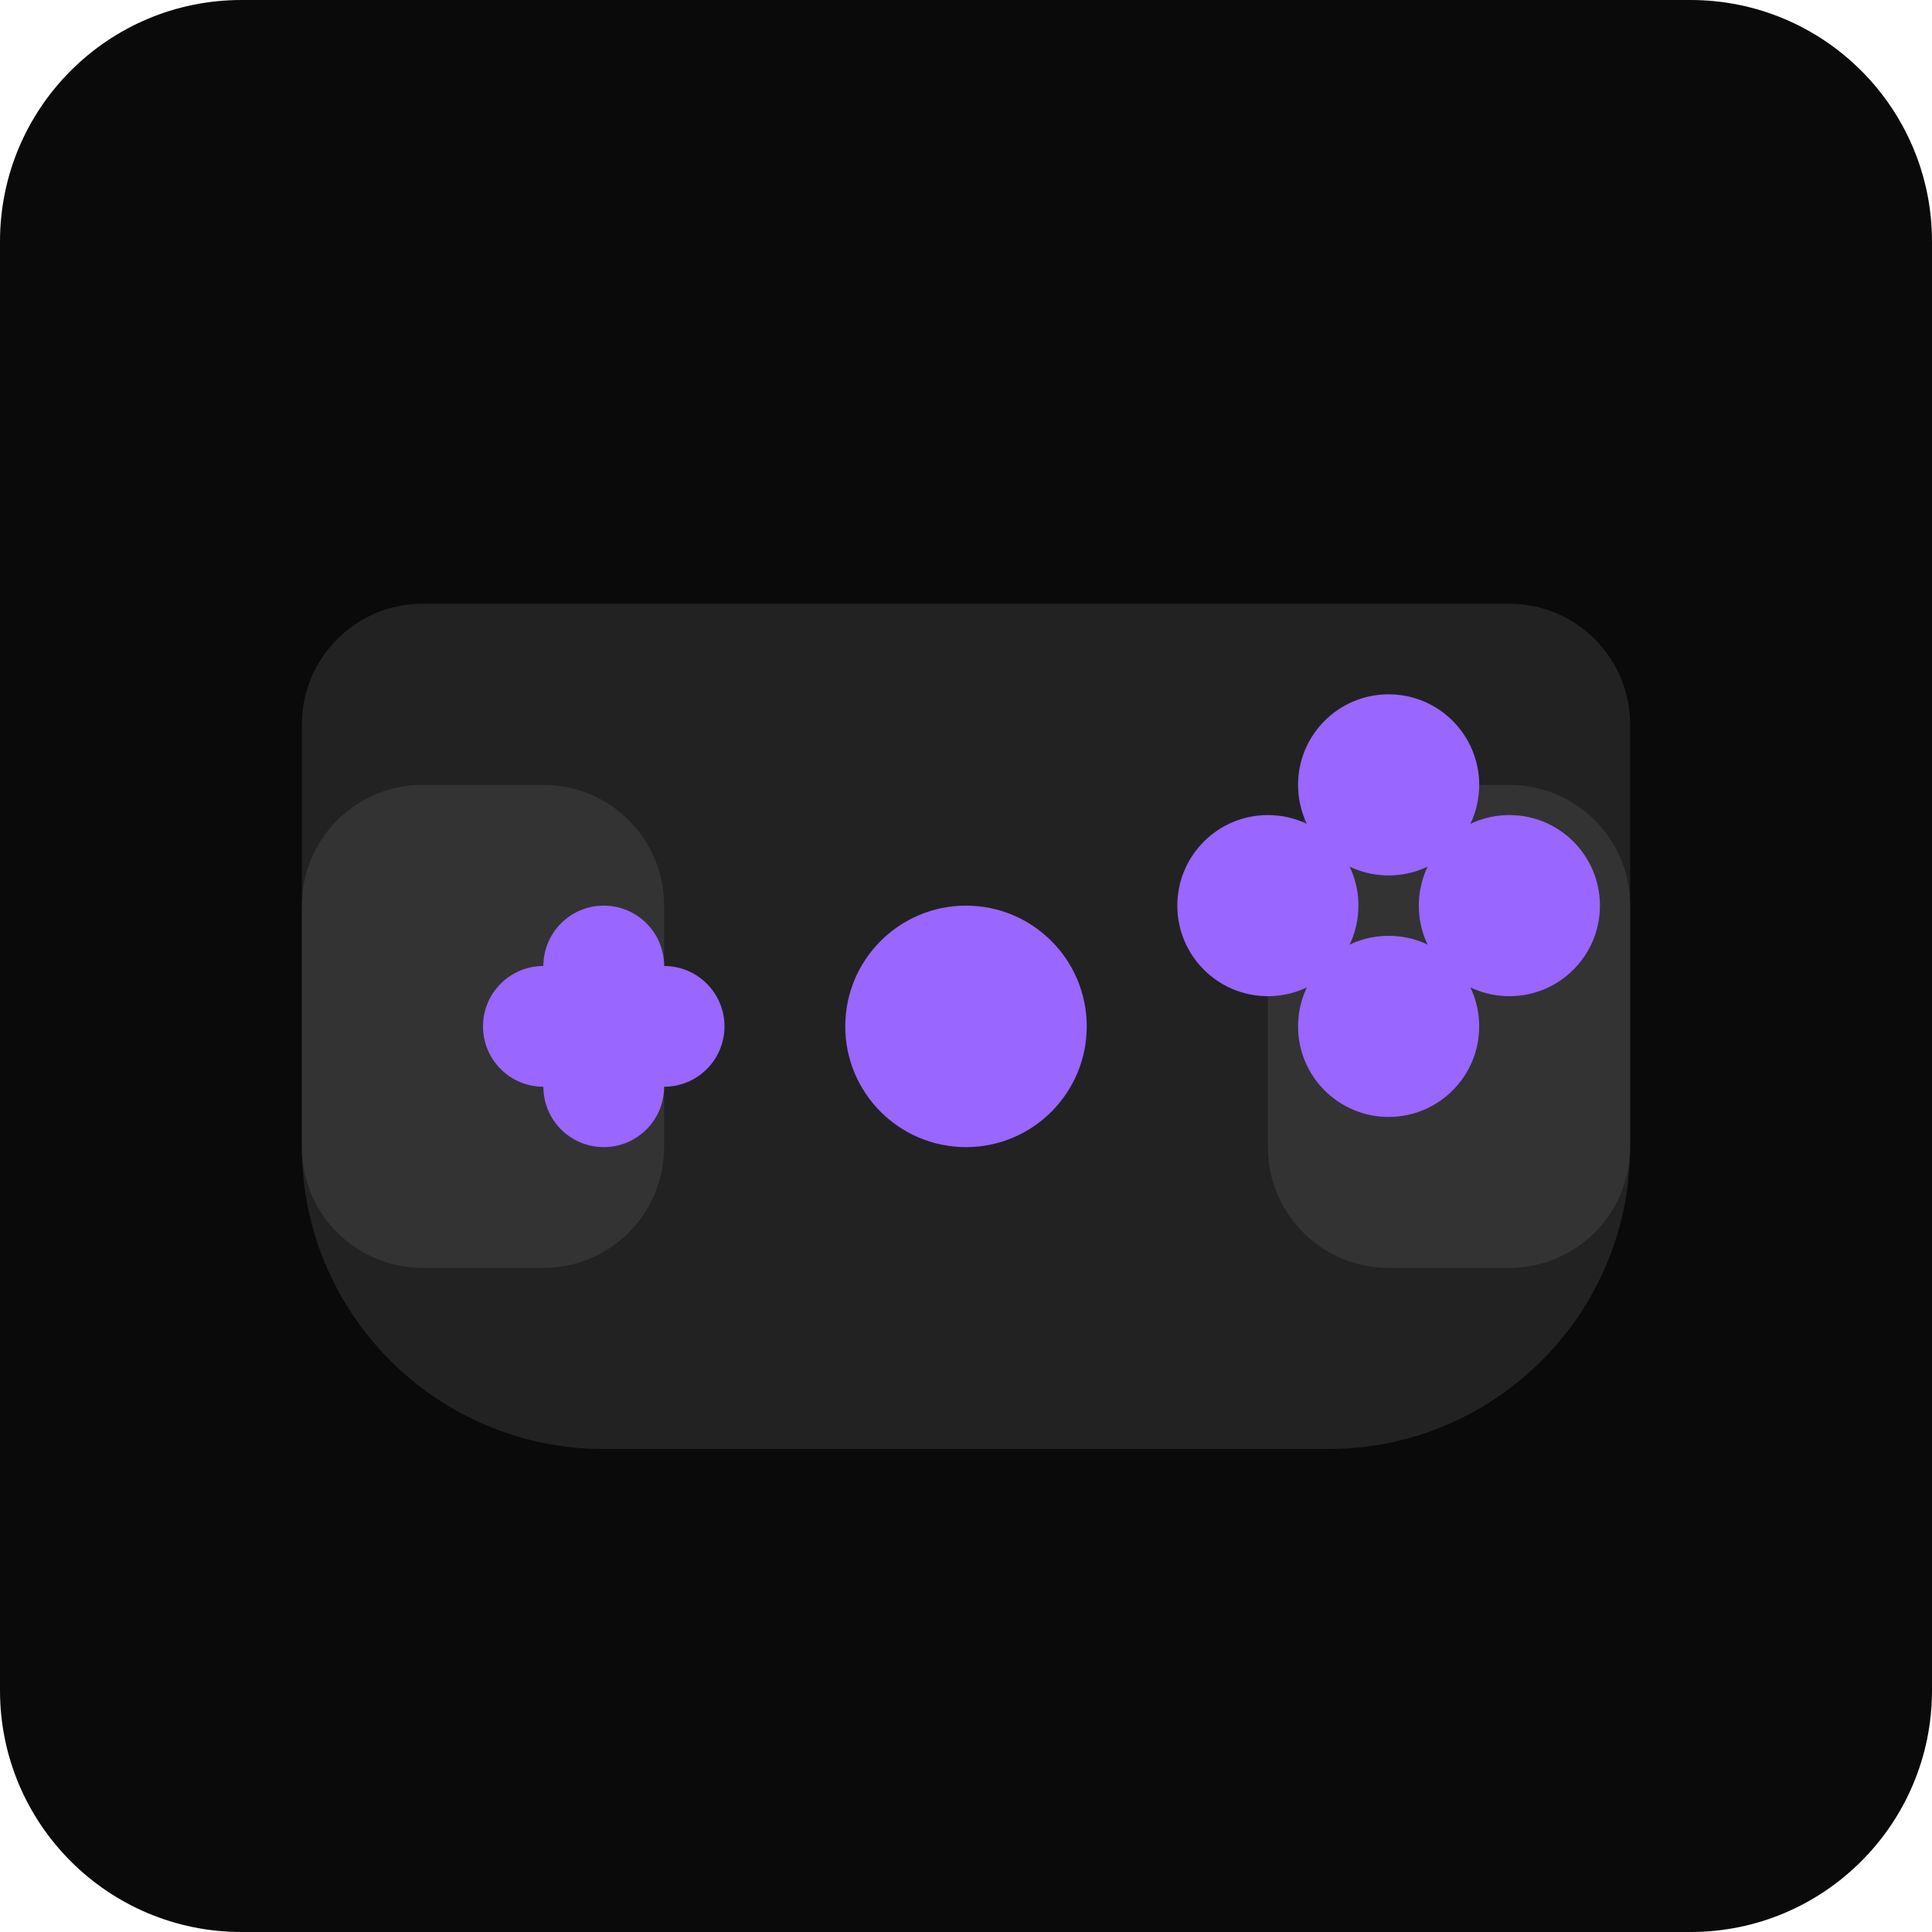
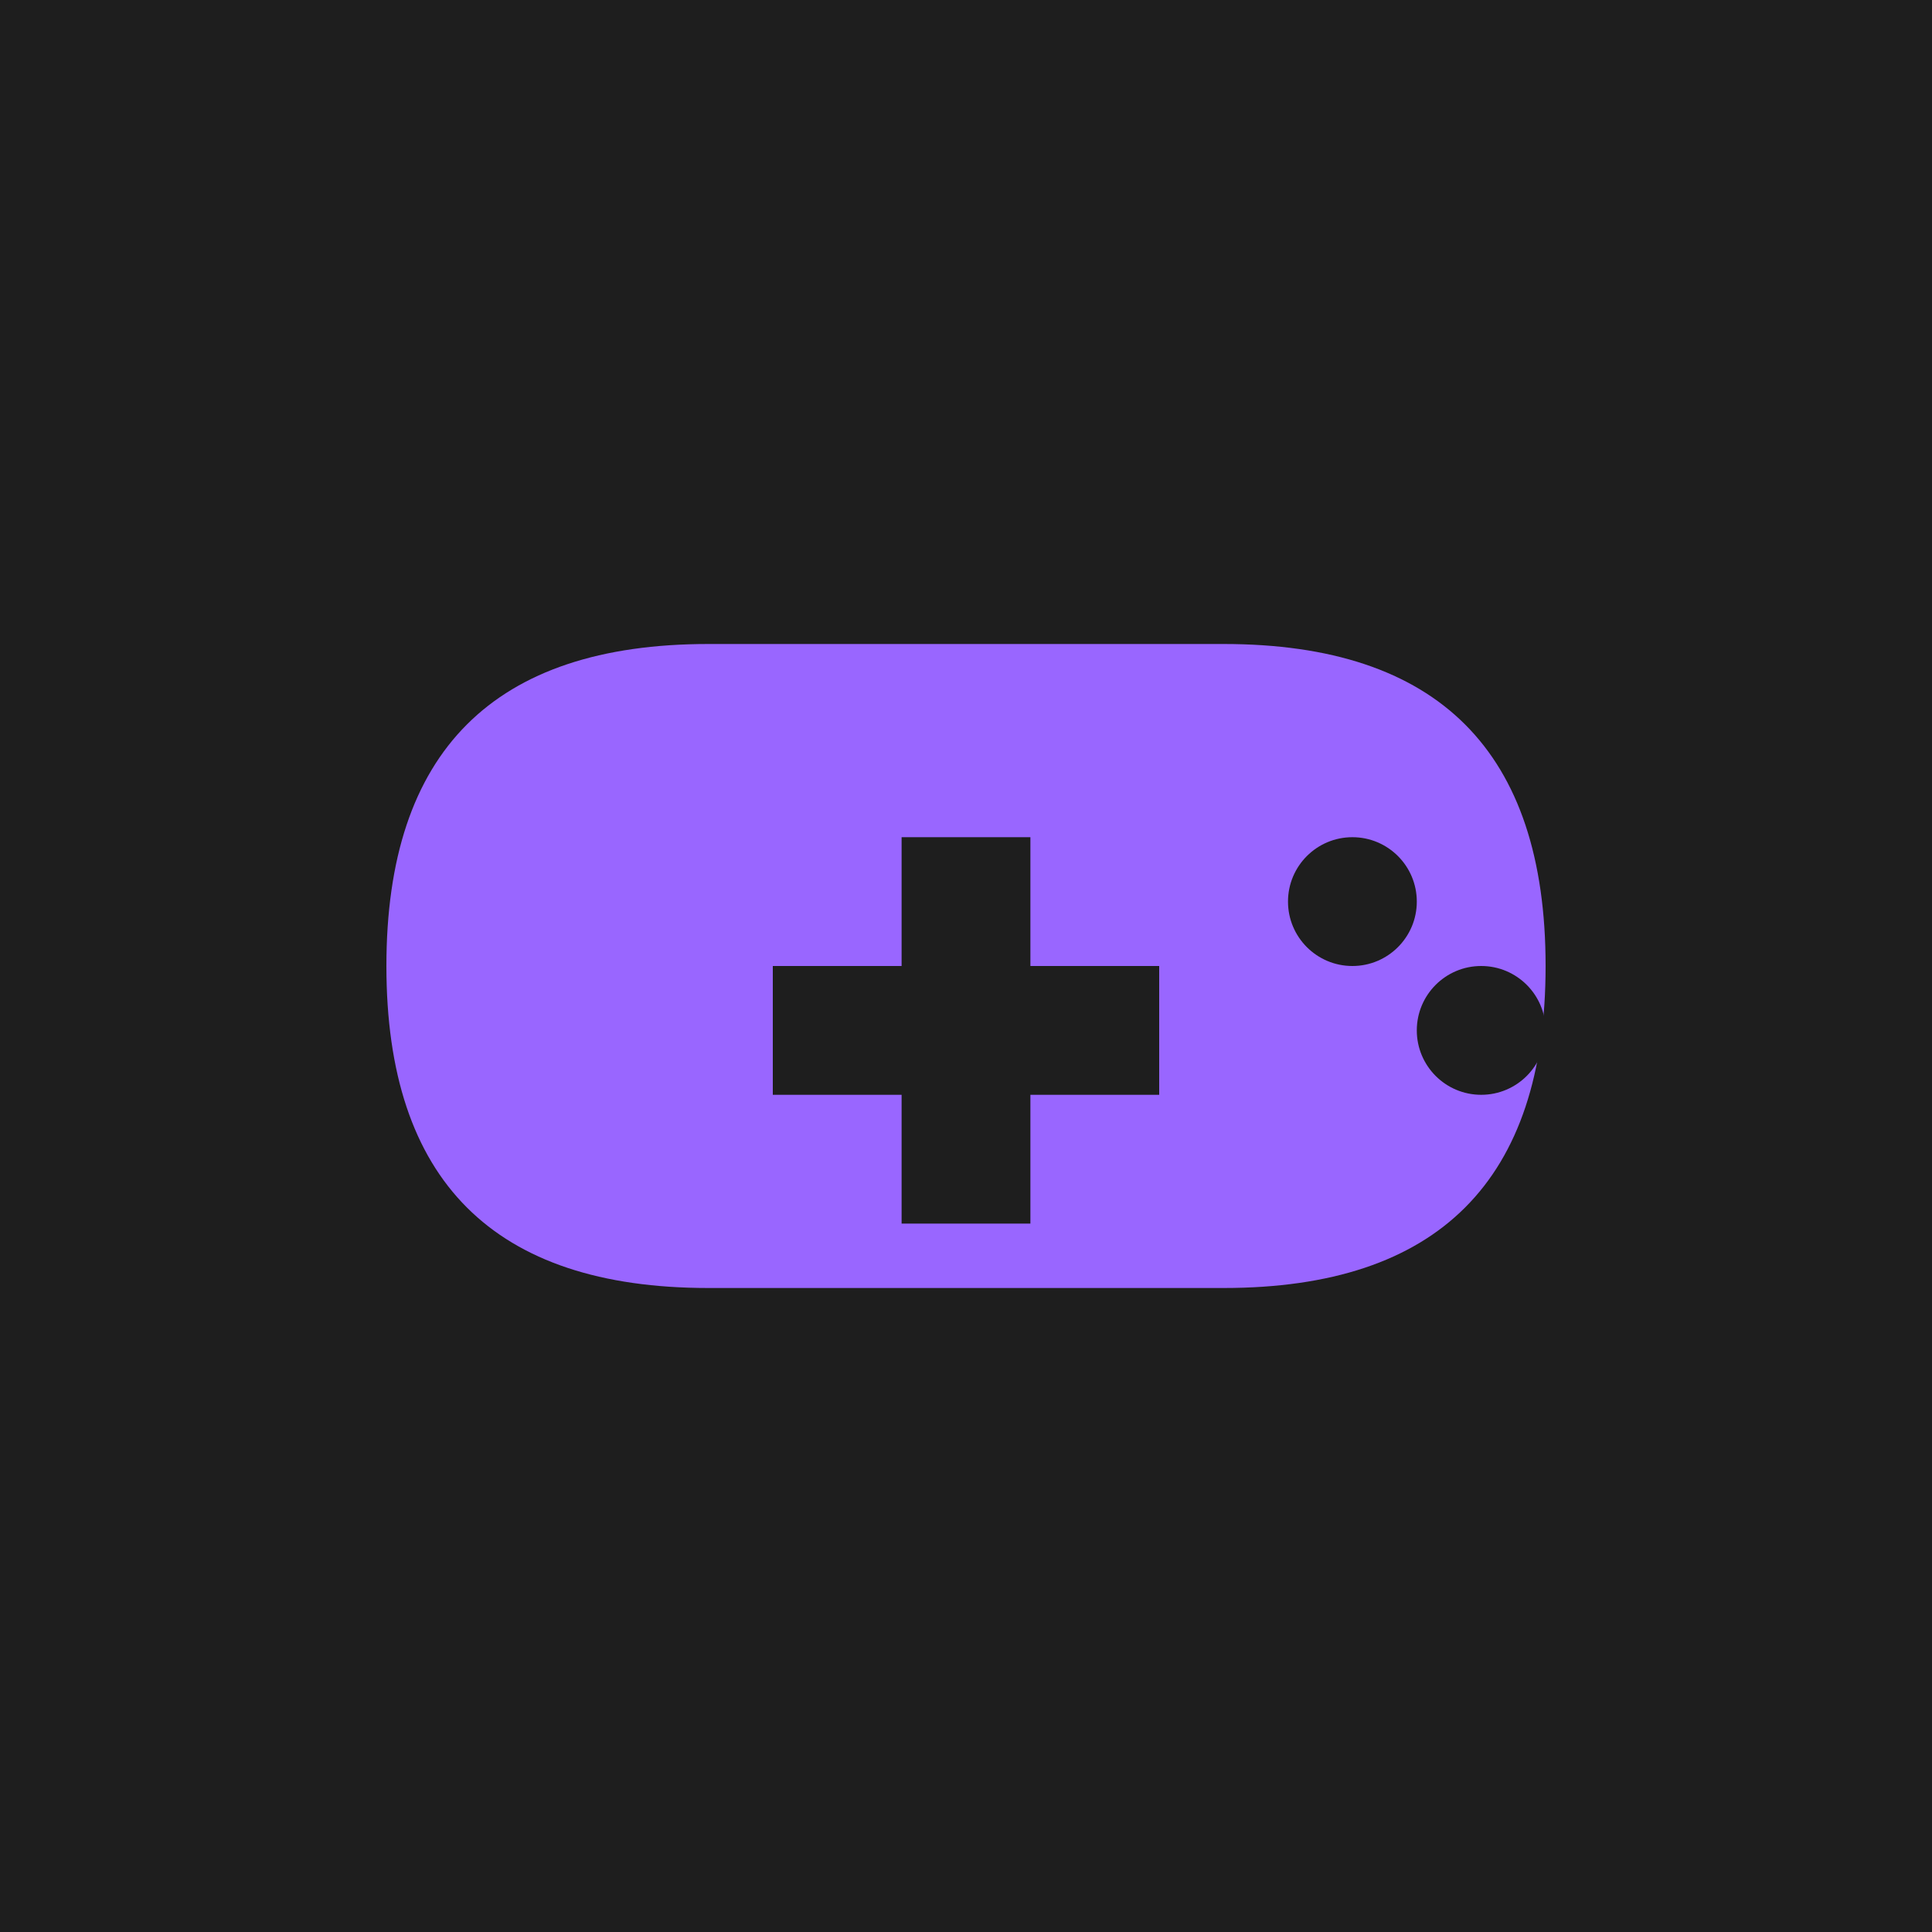
- <svg xmlns="http://www.w3.org/2000/svg" width="512" height="512" viewBox="0 0 32 32" fill="none">
-   <rect width="32" height="32" rx="4" fill="#0A0A0A" />
-   <path d="M5 12C5 10.895 5.895 10 7 10H25C26.105 10 27 10.895 27 12V19C27 21.761 24.761 24 22 24H10C7.239 24 5 21.761 5 19V12Z" fill="#222222" />
-   <path d="M5 15C5 13.895 5.895 13 7 13H9C10.105 13 11 13.895 11 15V19C11 20.105 10.105 21 9 21H7C5.895 21 5 20.105 5 19V15Z" fill="#333333" />
-   <path d="M21 15C21 13.895 21.895 13 23 13H25C26.105 13 27 13.895 27 15V19C27 20.105 26.105 21 25 21H23C21.895 21 21 20.105 21 19V15Z" fill="#333333" />
-   <rect x="8" y="16" width="4" height="2" rx="1" fill="#9966FF" />
-   <rect x="9" y="15" width="2" height="4" rx="1" fill="#9966FF" />
-   <circle cx="21" cy="15" r="1.5" fill="#9966FF" />
-   <circle cx="23" cy="17" r="1.5" fill="#9966FF" />
-   <circle cx="25" cy="15" r="1.5" fill="#9966FF" />
-   <circle cx="23" cy="13" r="1.5" fill="#9966FF" />
-   <circle cx="16" cy="17" r="2" fill="#9966FF" />
+ <svg xmlns="http://www.w3.org/2000/svg" width="512" height="512" viewBox="0 0 300 300">
+   <rect width="300" height="300" fill="#1e1e1e" rx="0" ry="0" />
+   <g>
+     <path d="M110 100 L190 100 Q240 100 240 150 Q240 200 190 200 L110 200 Q60 200 60 150 Q60 100 110 100 Z" fill="#9966FF" />
+     <path d="M140 130 L160 130 L160 150 L180 150 L180 170 L160 170 L160 190 L140 190 L140 170 L120 170 L120 150 L140 150 Z" fill="#1e1e1e" />
+     <circle cx="210" cy="140" r="10" fill="#1e1e1e" />
+     <circle cx="230" cy="160" r="10" fill="#1e1e1e" />
+   </g>
</svg>
